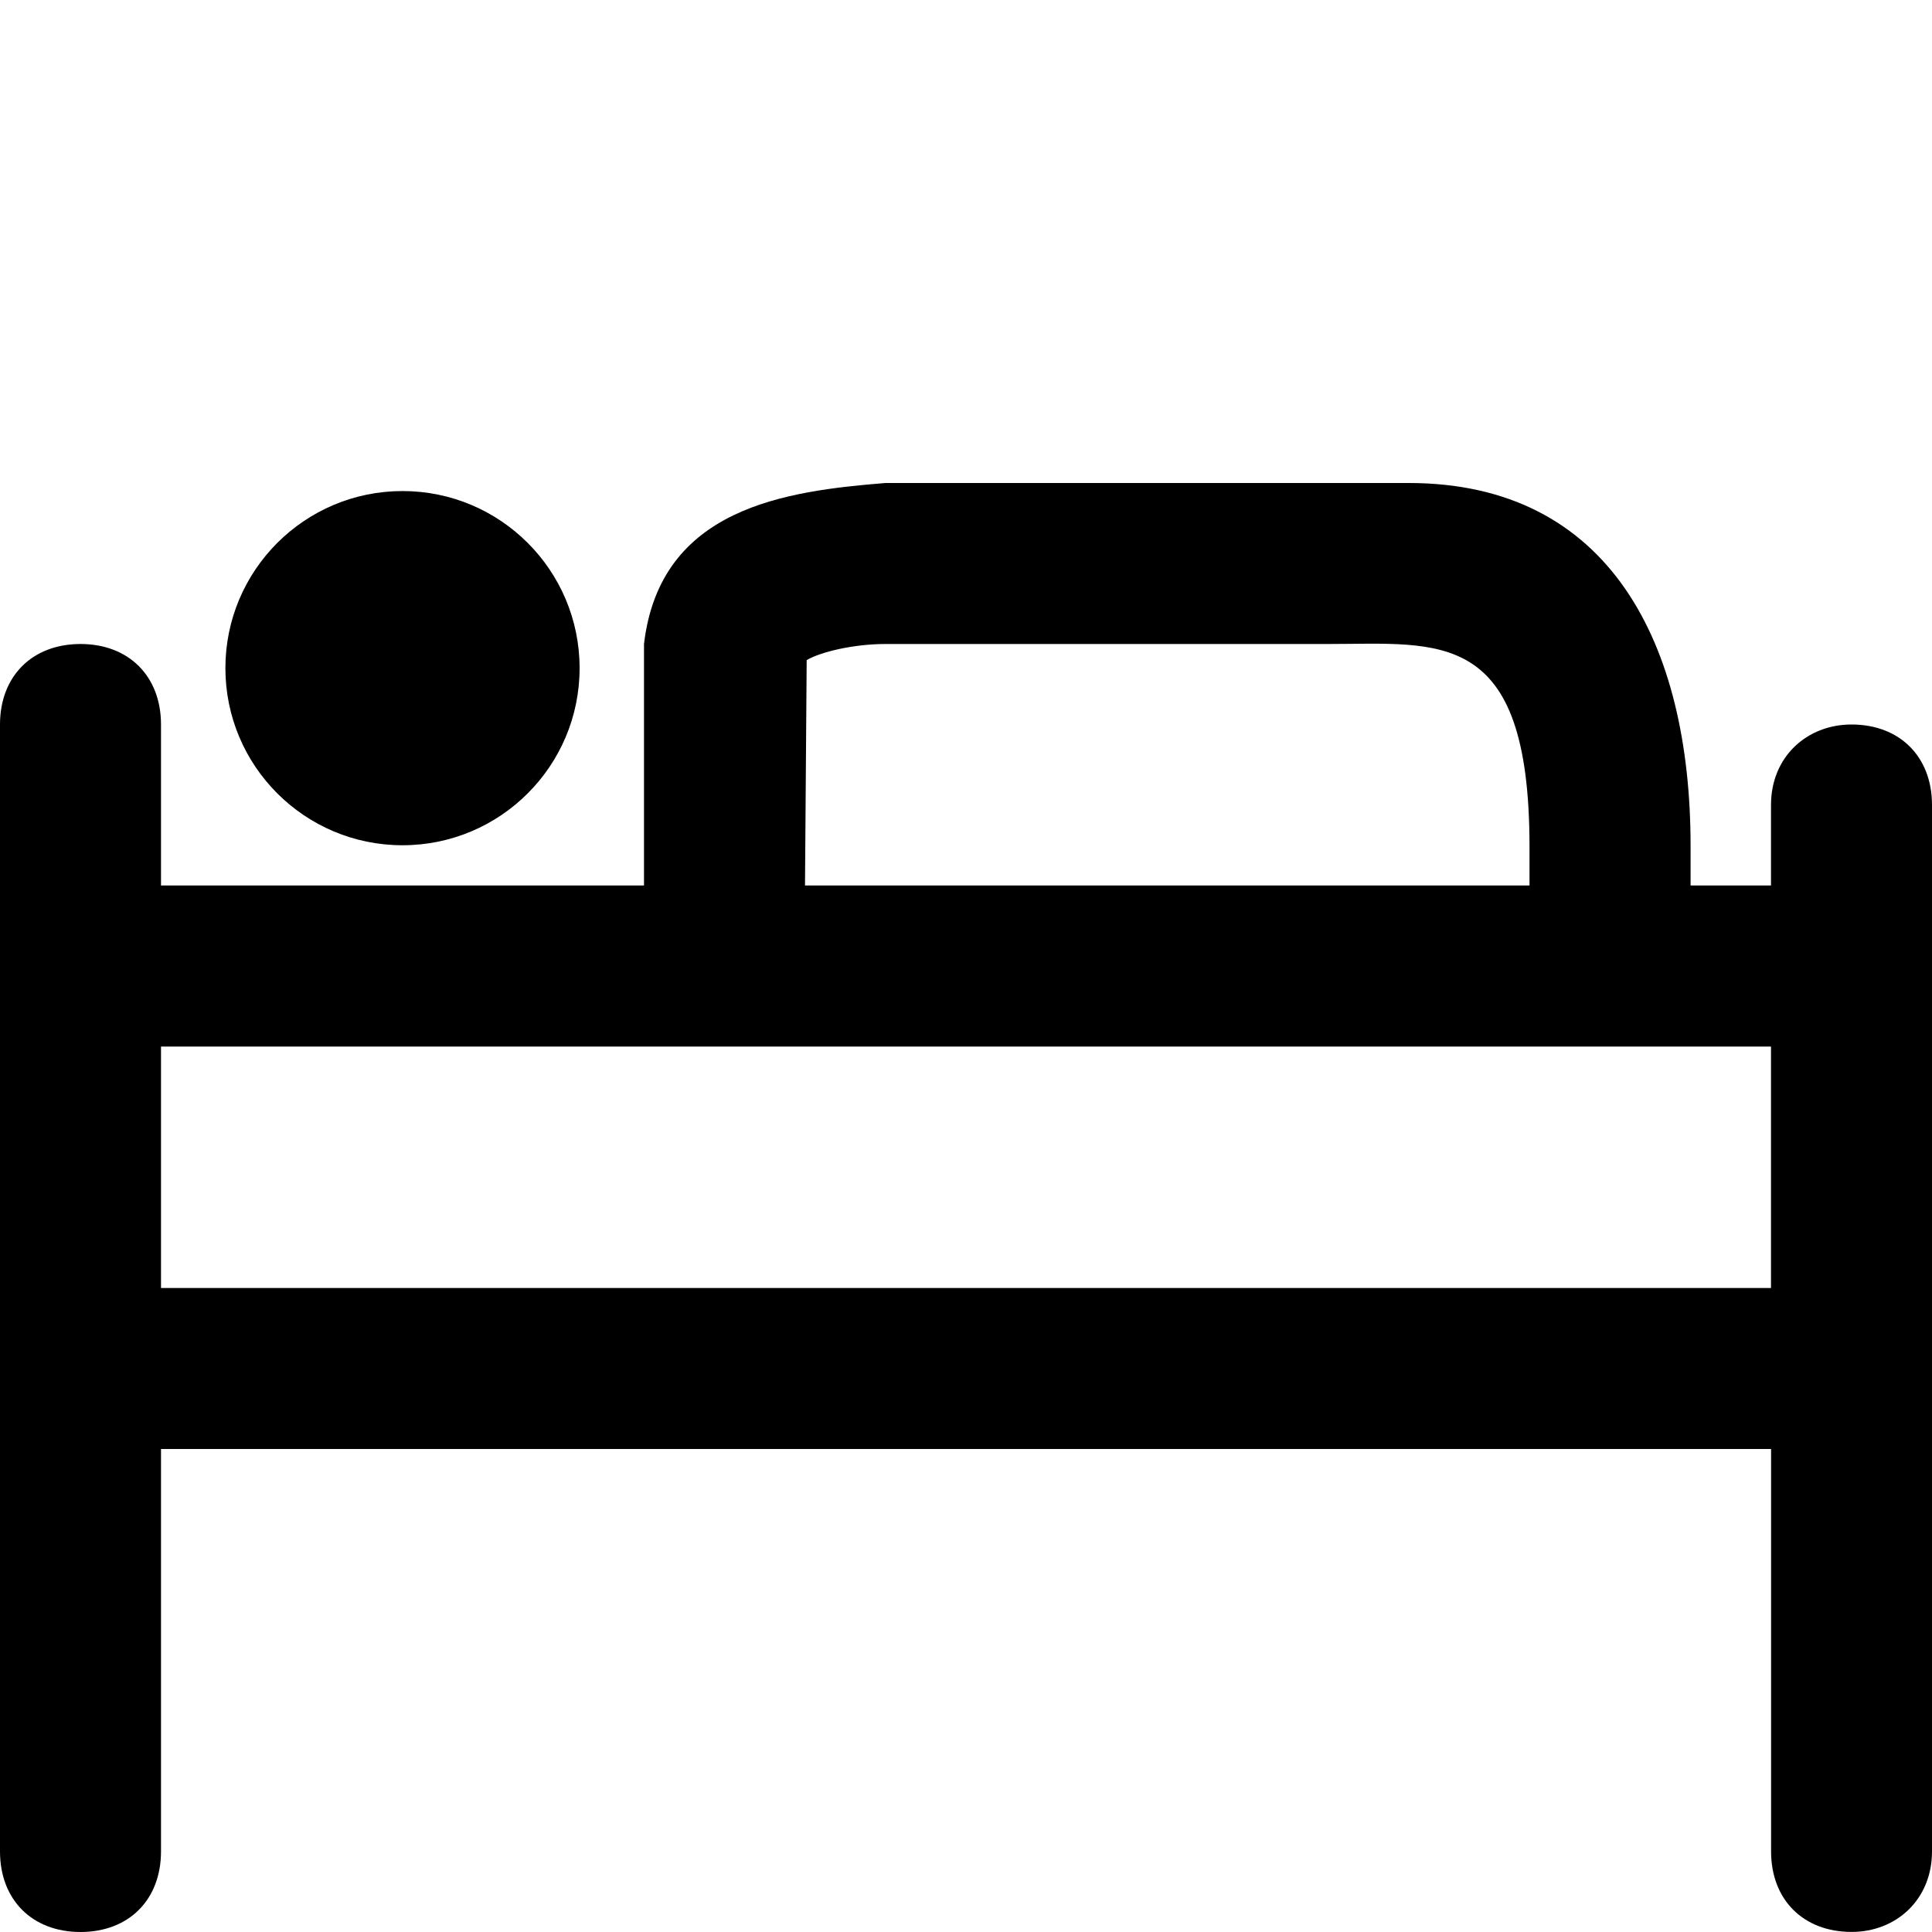
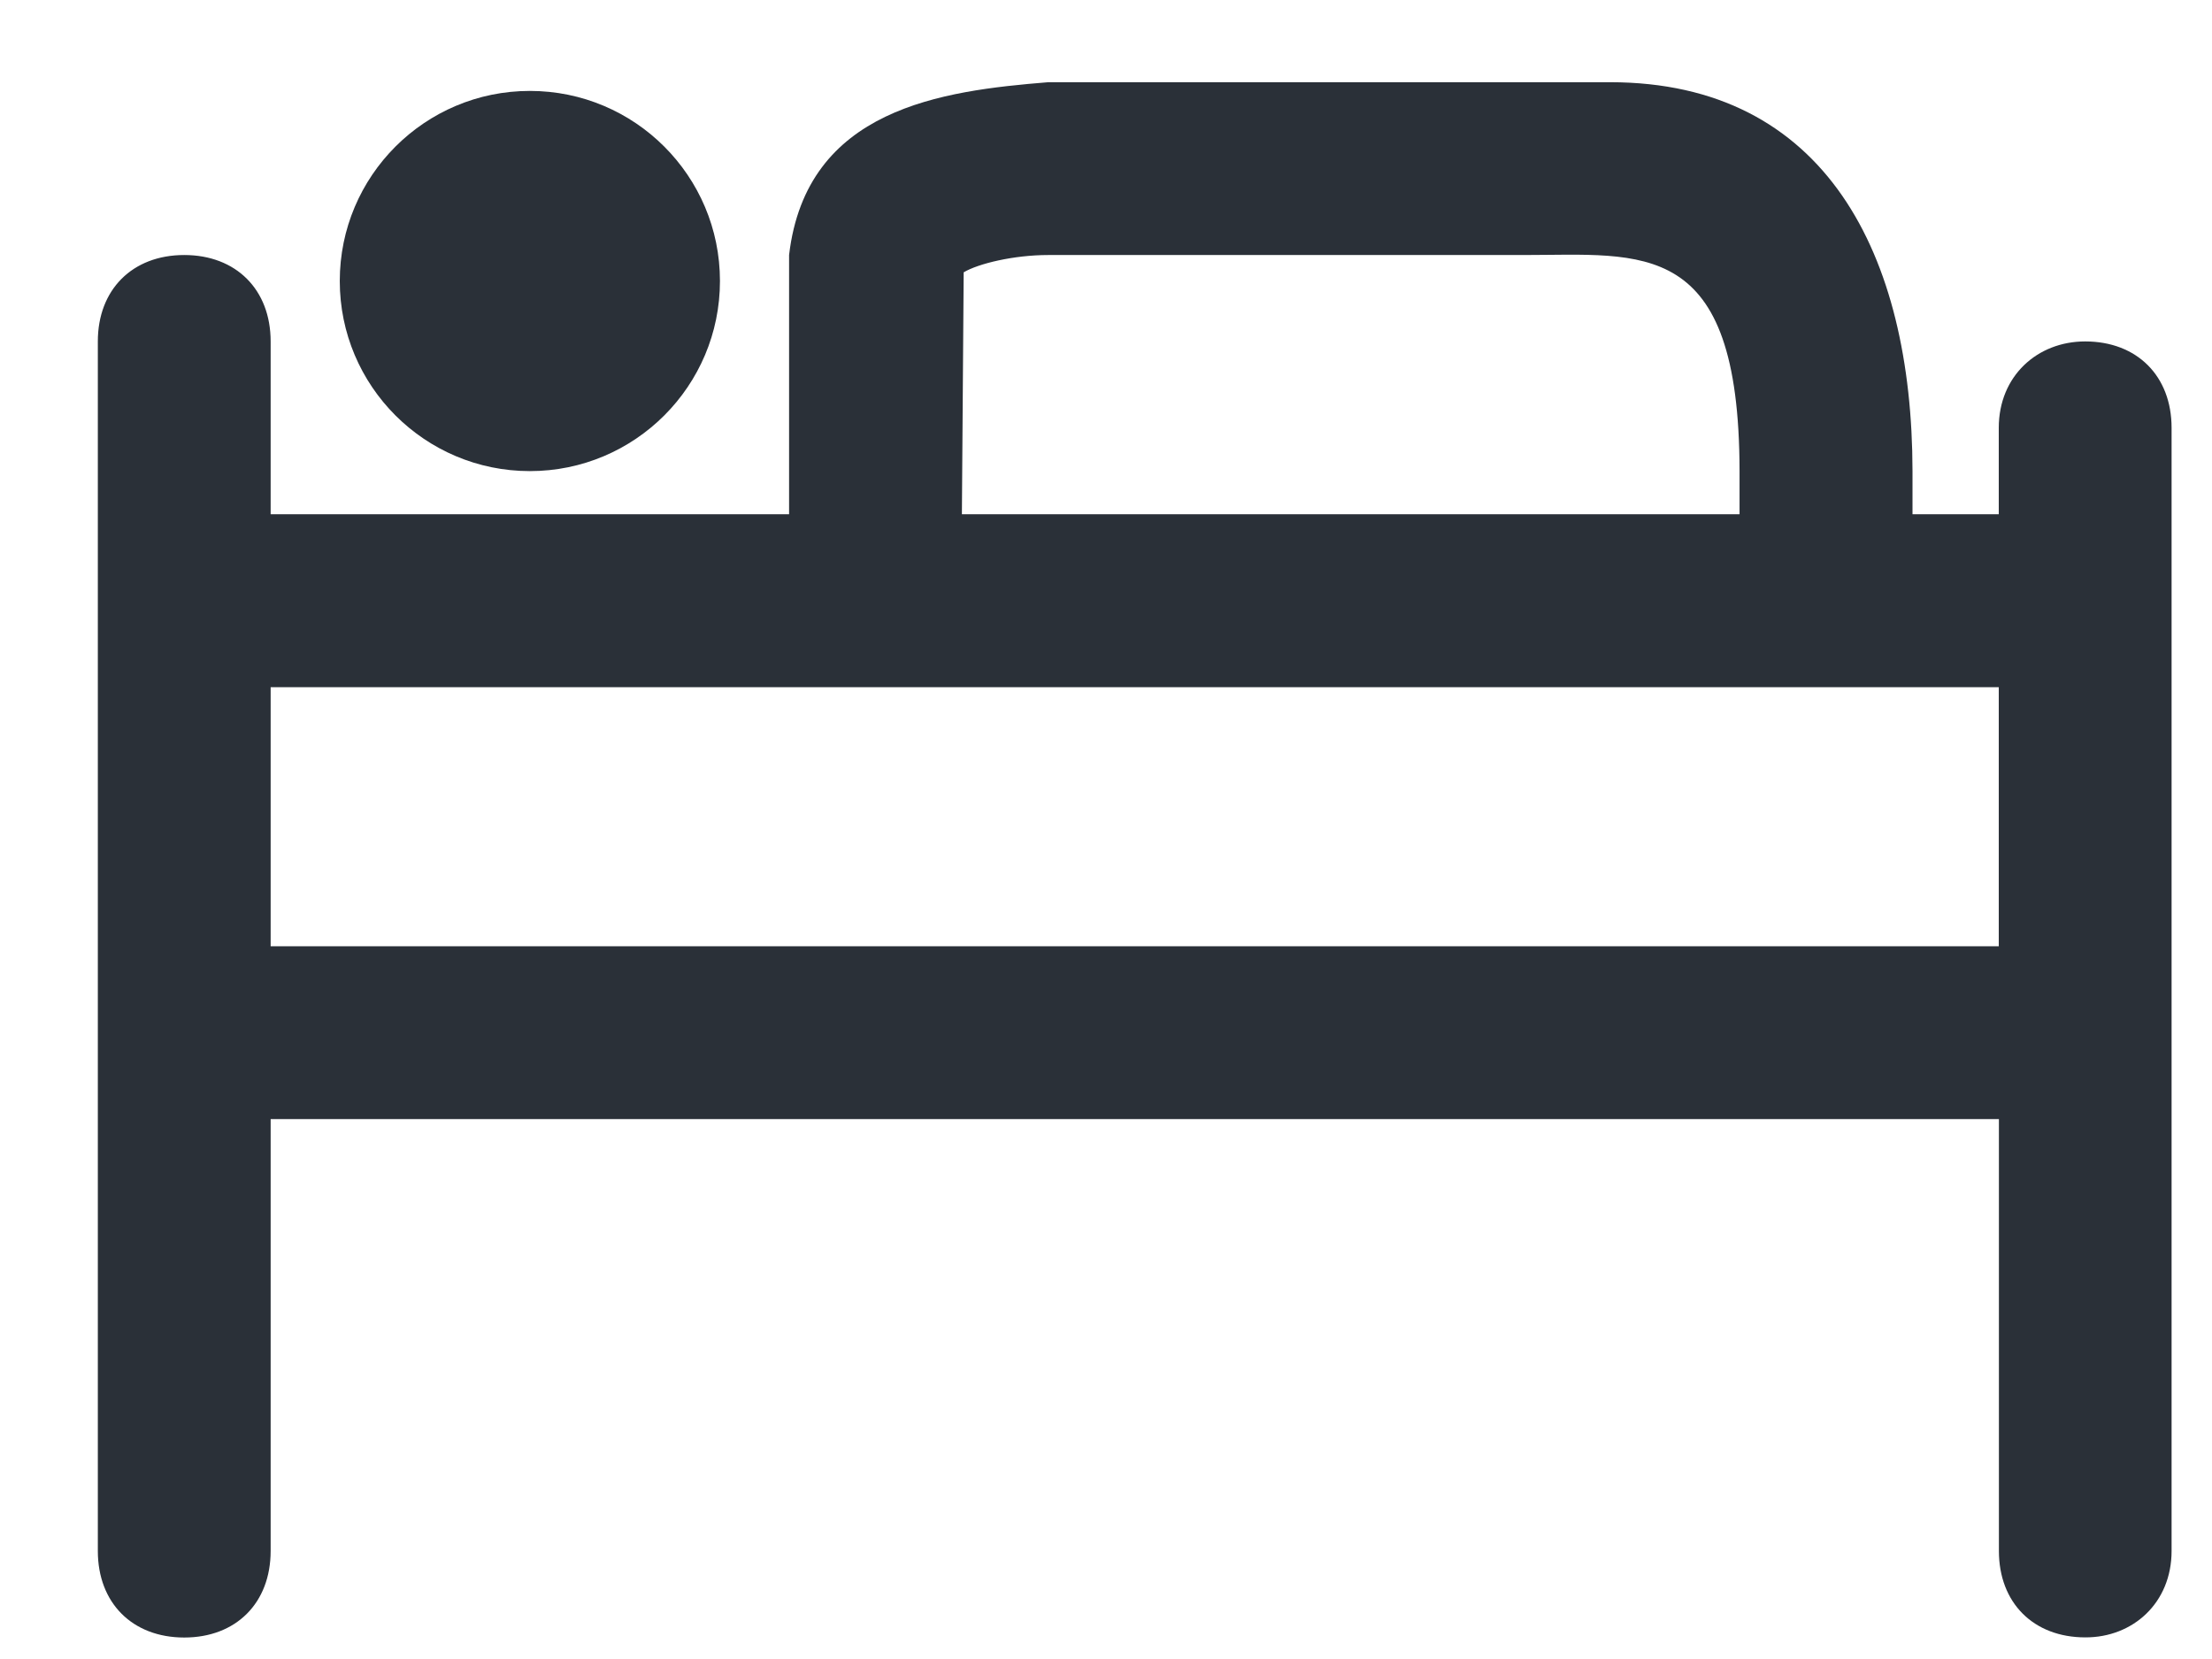
- <svg xmlns="http://www.w3.org/2000/svg" version="1.1" id="Layer_1" x="0px" y="0px" width="16px" height="16px" viewBox="0 0 24 24" enable-background="new 0 0 24 24" xml:space="preserve">
-   <circle class="circle" cx="5" cy="8.3" r="2.2" />
-   <path class="path" d="M0 22.999C0 23.6 0.4 24 1 24S2 23.6 2 22.999V18H2h20h0.001v4.999c0 0.6 0.4 1 1 1 C23.552 24 24 23.6 24 22.999V10C24 9.4 23.6 9 23 9C22.447 9 22 9.4 22 10v1H22h-0.999V10.5 C20.999 8 20 6 17.5 6H11C9.769 6.1 8.2 6.3 8 8v3H2H2V9C2 8.4 1.6 8 1 8S0 8.4 0 9V22.999z M10.021 8.2 C10.19 8.1 10.6 8 11 8h5.5c1.382 0 2.496-0.214 2.5 2.501v0.499h-9L10.021 8.174z M22 16H2v-2.999h20V16z" />
+ <svg xmlns="http://www.w3.org/2000/svg" width="16px" height="12px" viewBox="0 0 16 12" version="1.1">
+   <defs />
+   <g id="Page-1" stroke="none" stroke-width="1" fill="none" fill-rule="evenodd">
+     <g id="bed" transform="translate(0.707662, 0.594648)" fill="#2A3038">
+       <circle id="Oval" cx="3.125" cy="1.438" r="1.375" />
+       <path d="M0,10.624 C0,11 0.25,11.25 0.625,11.25 C1,11.25 1.25,11 1.25,10.624 L1.25,7.5 L13.75,7.5 L13.751,7.5 L13.751,10.624 C13.751,10.999 14.001,11.249 14.376,11.249 C14.72,11.25 15,11 15,10.624 L15,2.5 C15,2.125 14.75,1.875 14.375,1.875 C14.029,1.875 13.75,2.125 13.75,2.5 L13.75,3.125 L13.126,3.125 L13.126,2.812 C13.124,1.25 12.5,0 10.938,0 L6.875,0 C6.106,0.062 5.125,0.188 5,1.25 L5,3.125 L1.25,3.125 L1.25,1.875 C1.25,1.5 1,1.25 0.625,1.25 C0.25,1.25 0,1.5 0,1.875 L0,10.624 L0,10.624 Z M6.263,1.375 C6.369,1.312 6.625,1.25 6.875,1.25 L10.312,1.25 C11.176,1.25 11.873,1.116 11.875,2.813 L11.875,3.125 L6.25,3.125 L6.263,1.359 L6.263,1.375 Z M13.75,6.25 L1.25,6.25 L1.25,4.376 L13.75,4.376 L13.75,6.25 L13.75,6.25 Z" id="Shape" />
+     </g>
+   </g>
</svg>
